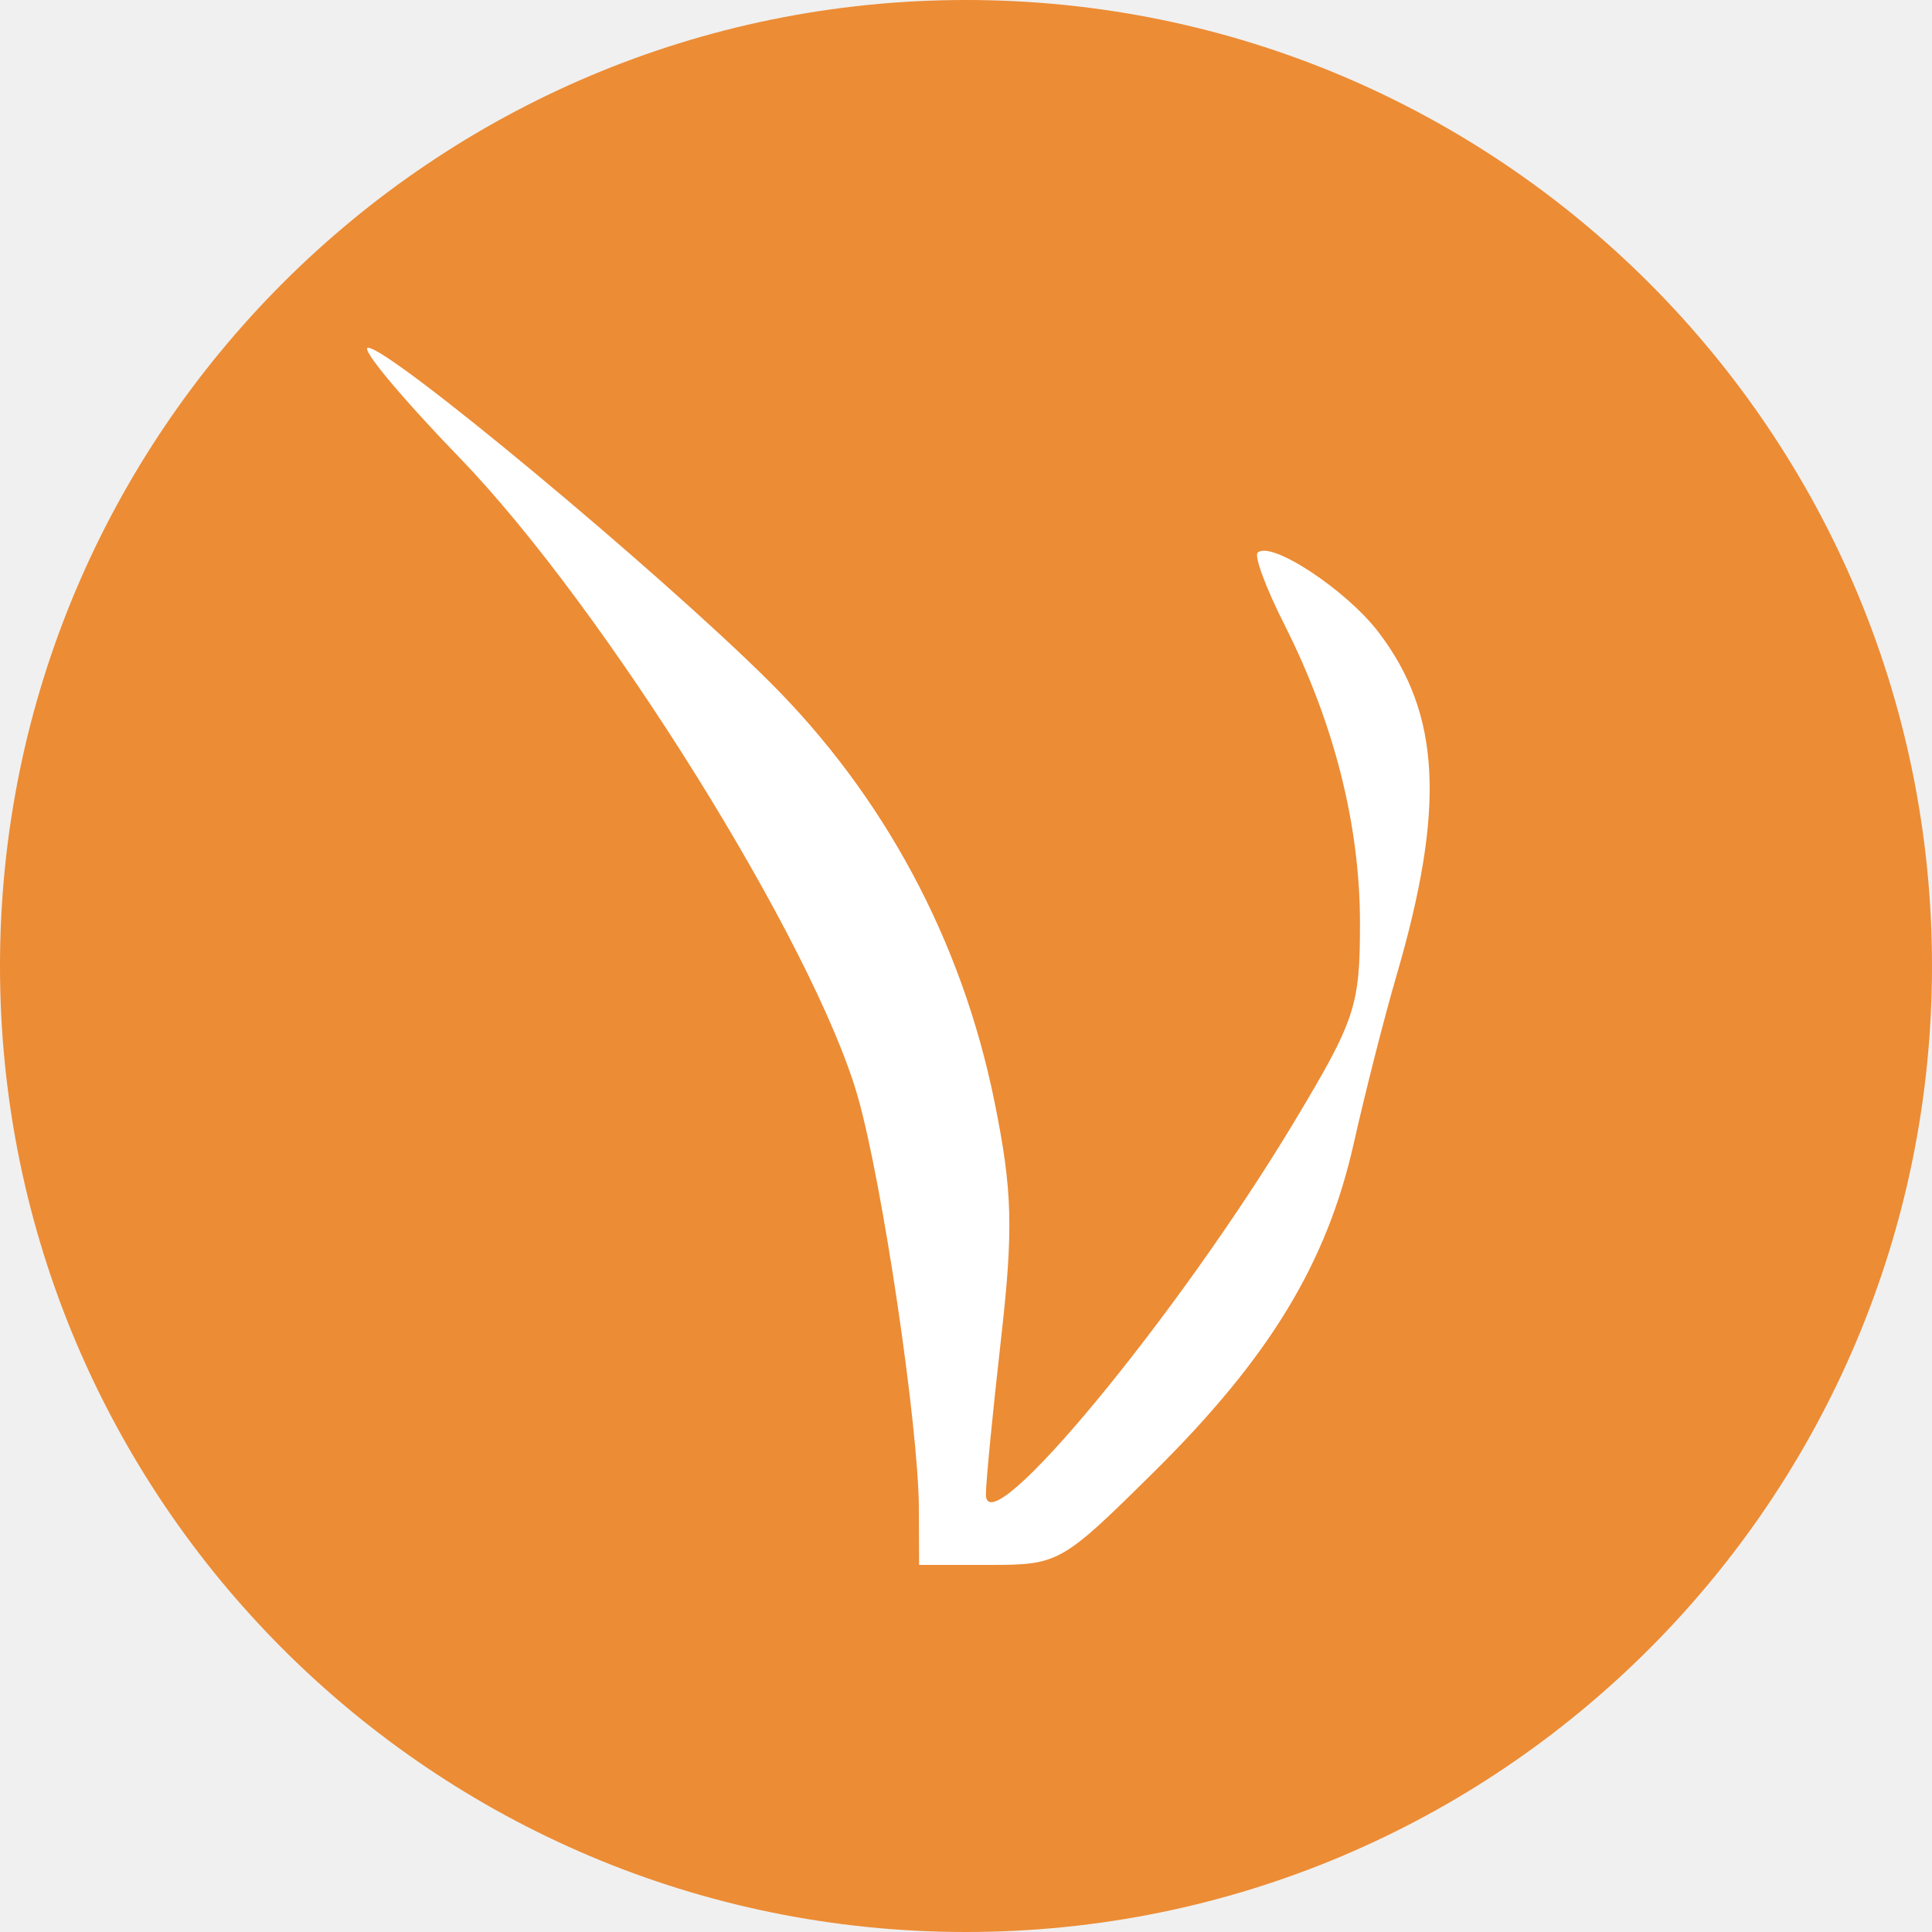
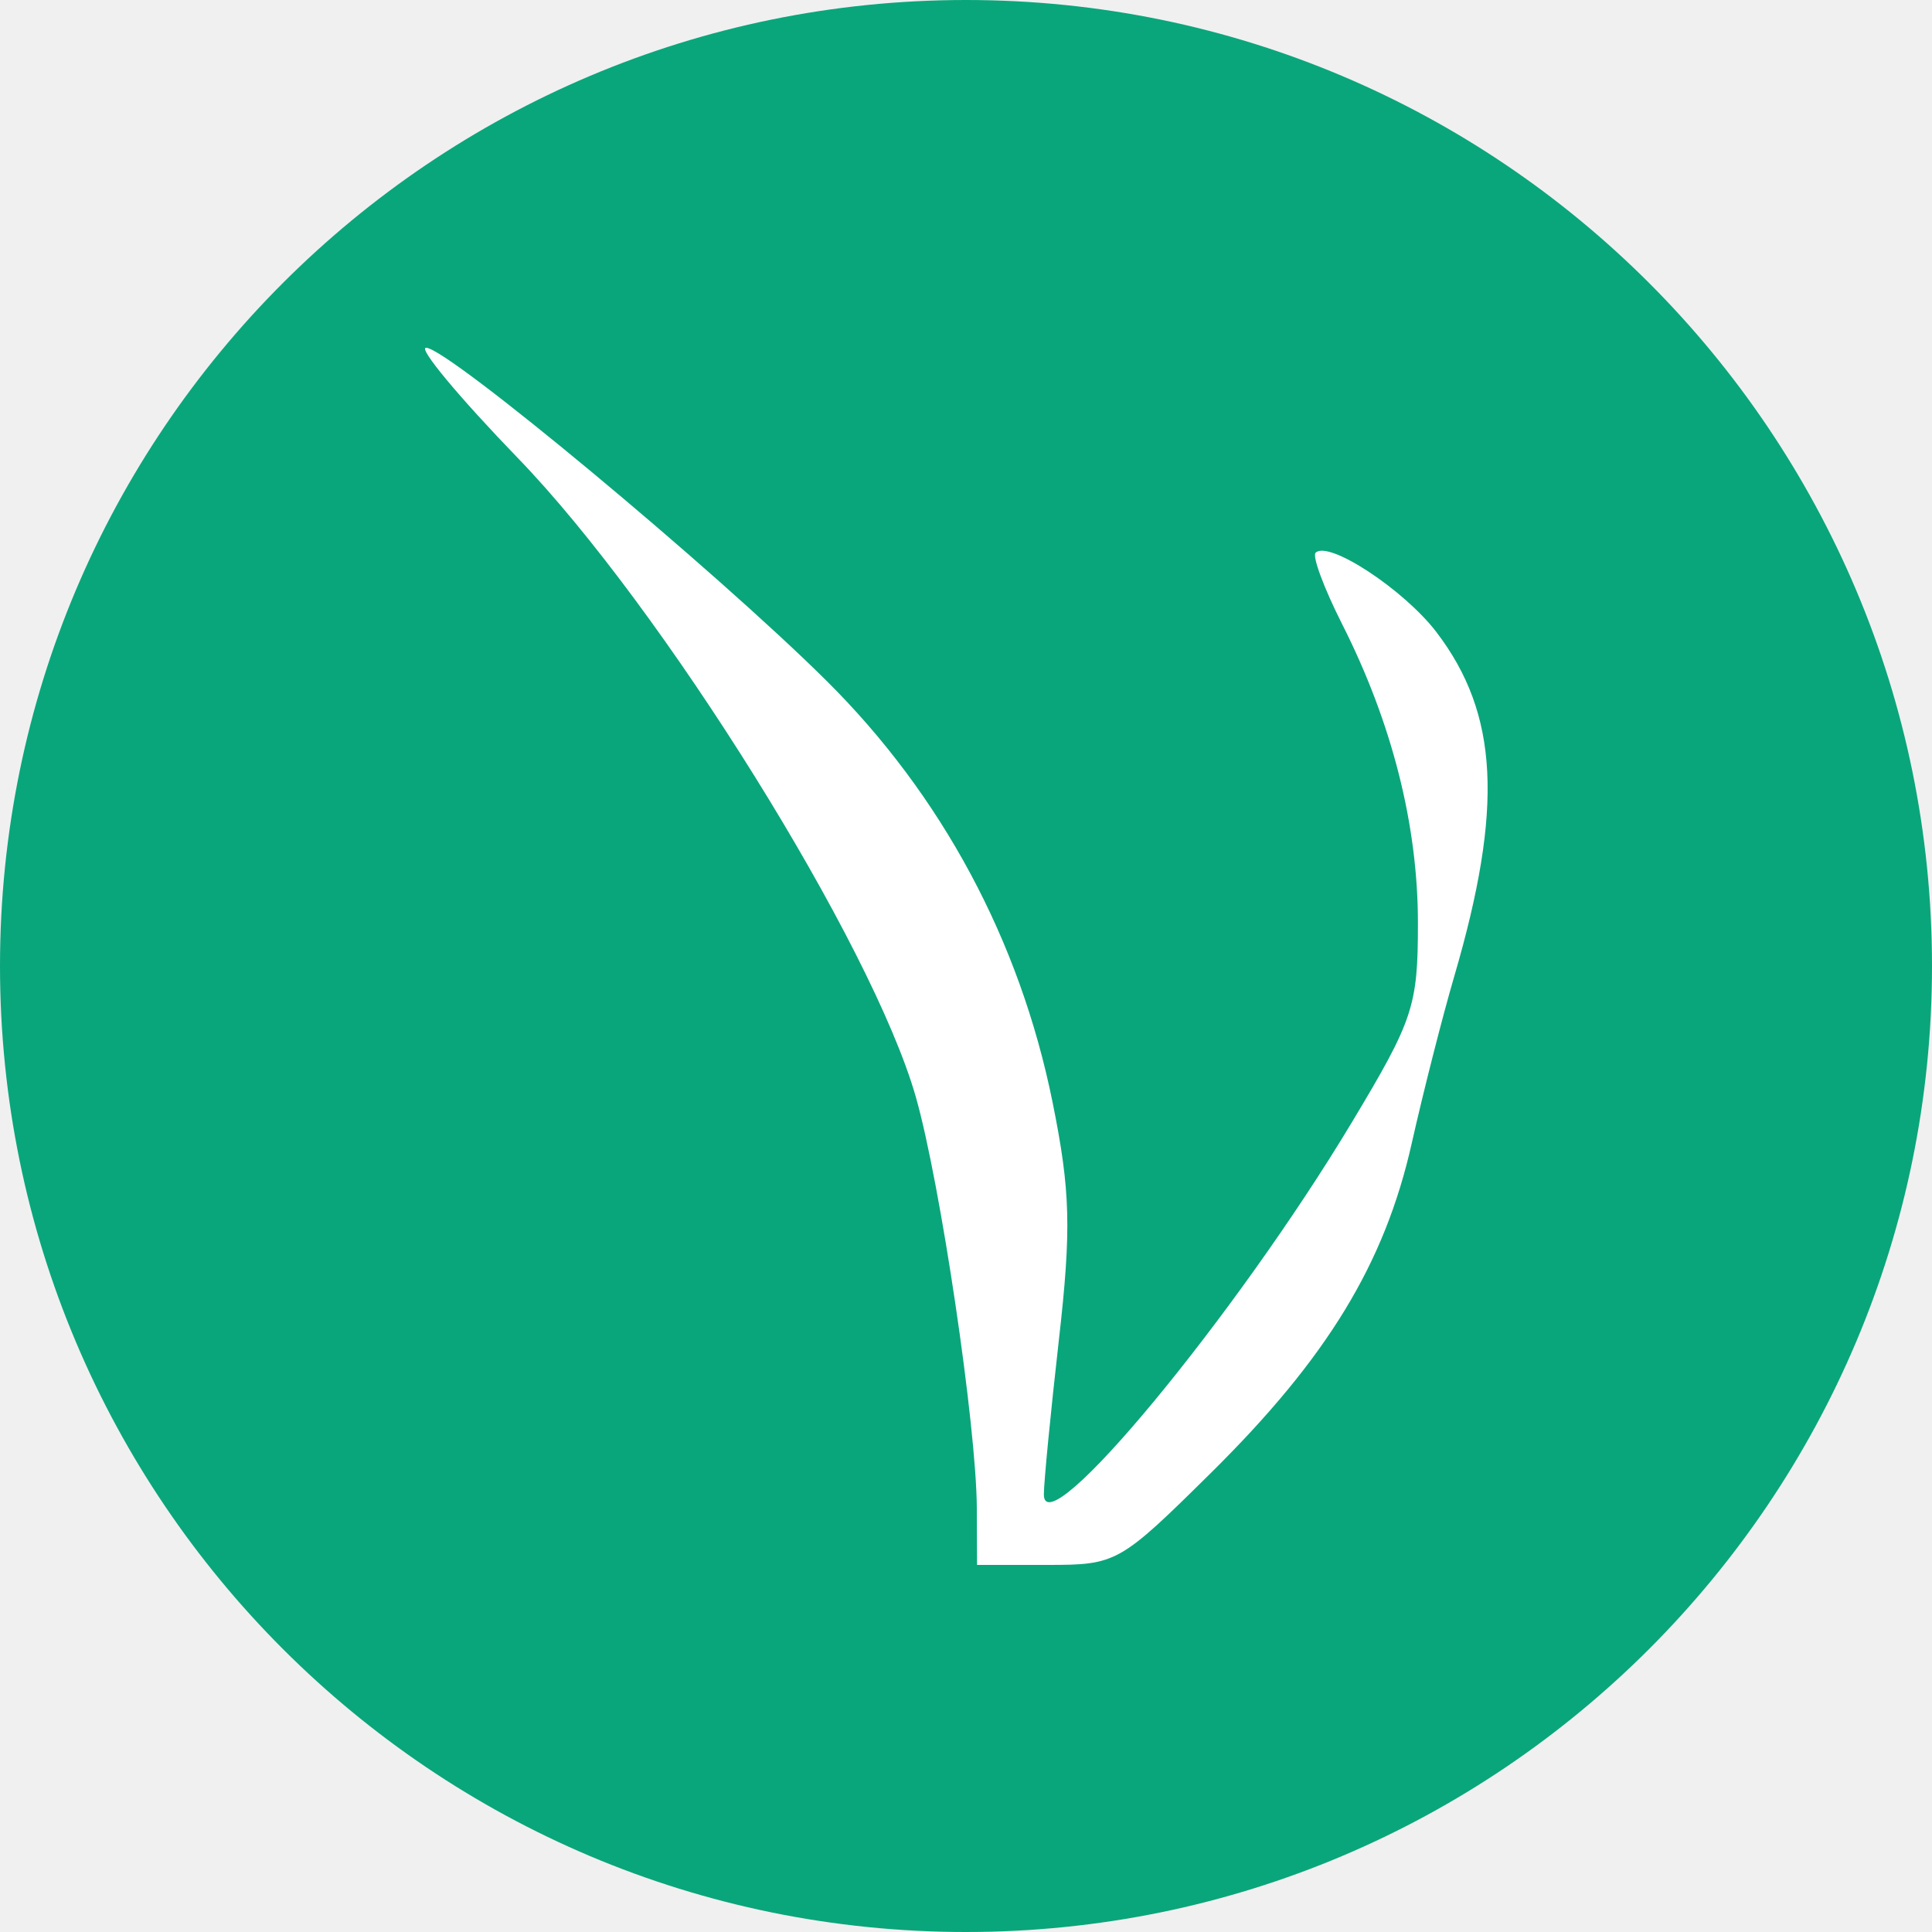
<svg xmlns="http://www.w3.org/2000/svg" width="100" height="100" viewBox="0 0 100 100" fill="none">
-   <circle cx="50" cy="50" r="50" fill="#EC8C35" />
-   <path fill-rule="evenodd" clip-rule="evenodd" d="M23.807 23.712C31.283 31.443 42.148 48.884 44.401 56.769C45.673 61.219 47.541 73.814 47.56 78.058L47.572 81H51.216C54.795 81 54.948 80.914 59.687 76.228C65.698 70.284 68.672 65.402 70.071 59.178C70.668 56.521 71.658 52.633 72.271 50.538C74.825 41.809 74.574 36.953 71.354 32.725C69.678 30.525 65.757 27.948 65.095 28.611C64.914 28.792 65.531 30.45 66.465 32.297C69.053 37.414 70.392 42.693 70.392 47.785C70.392 52.08 70.159 52.783 66.976 58.085C60.952 68.119 51.03 80.108 51.03 77.353C51.03 76.721 51.38 73.123 51.807 69.359C52.46 63.607 52.408 61.64 51.479 57.045C49.788 48.683 45.744 41.149 39.759 35.216C33.946 29.452 20.172 18 19.053 18C18.63 18 20.769 20.57 23.807 23.712Z" fill="white" />
+   <g clip-path="url(#clip0_7379_383)">
+     <path d="M50 100C77.614 100 100 77.614 100 50C100 22.386 77.614 0 50 0C22.386 0 0 22.386 0 50C0 77.614 22.386 100 50 100Z" fill="#0AA67B" />
+     <path fill-rule="evenodd" clip-rule="evenodd" d="M26.807 23.712C34.283 31.443 45.148 48.884 47.401 56.769C48.673 61.219 50.541 73.814 50.56 78.058L50.572 81H54.216C57.795 81 57.948 80.914 62.687 76.228C68.698 70.284 71.672 65.402 73.071 59.178C73.668 56.521 74.658 52.633 75.271 50.538C77.825 41.809 77.574 36.953 74.354 32.725C72.678 30.525 68.757 27.948 68.095 28.611C67.914 28.792 68.531 30.45 69.465 32.297C72.053 37.414 73.392 42.693 73.392 47.785C73.392 52.08 73.159 52.783 69.976 58.085C63.952 68.119 54.03 80.108 54.03 77.353C54.03 76.721 54.38 73.123 54.807 69.359C55.46 63.607 55.408 61.64 54.479 57.045C52.788 48.683 48.744 41.149 42.759 35.216C36.946 29.452 23.172 18 22.053 18C21.63 18 23.769 20.57 26.807 23.712Z" fill="white" />
+   </g>
+   <defs>
+     <clipPath id="clip0_7379_383">
+       <rect width="100" height="100" fill="white" />
+     </clipPath>
+   </defs>
</svg>
